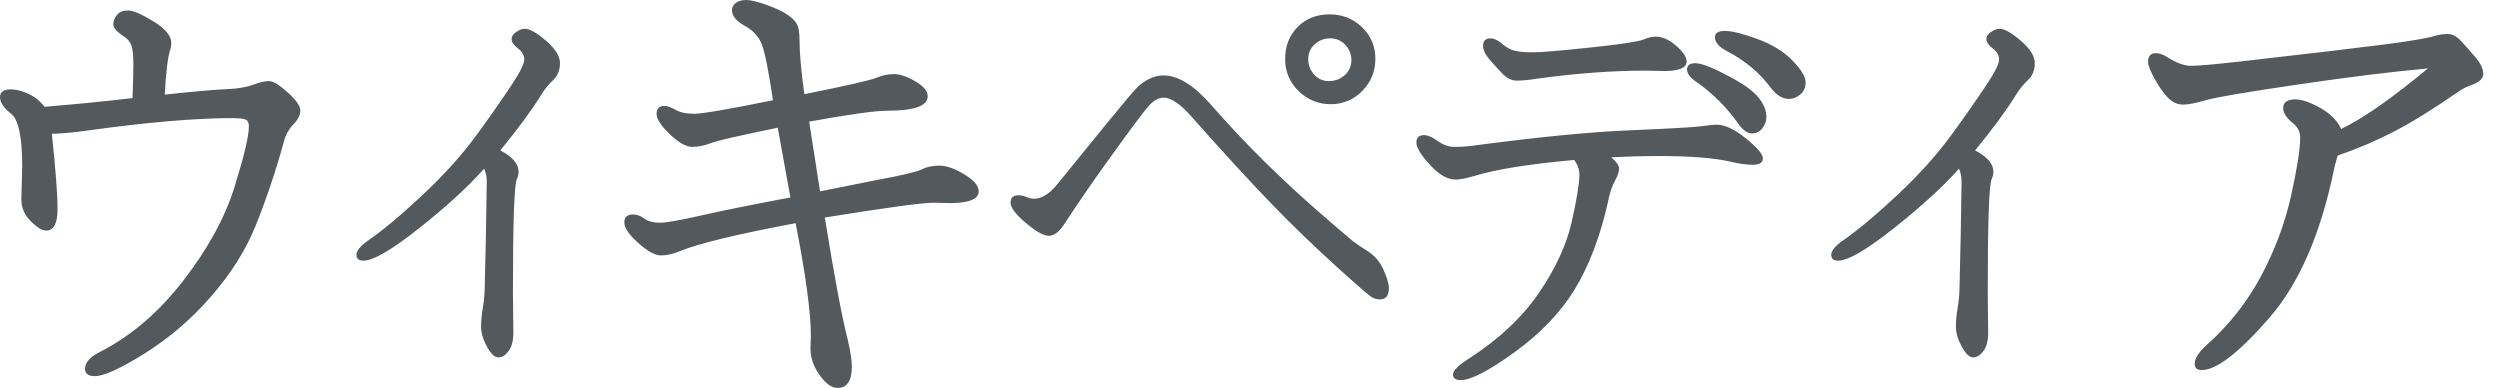
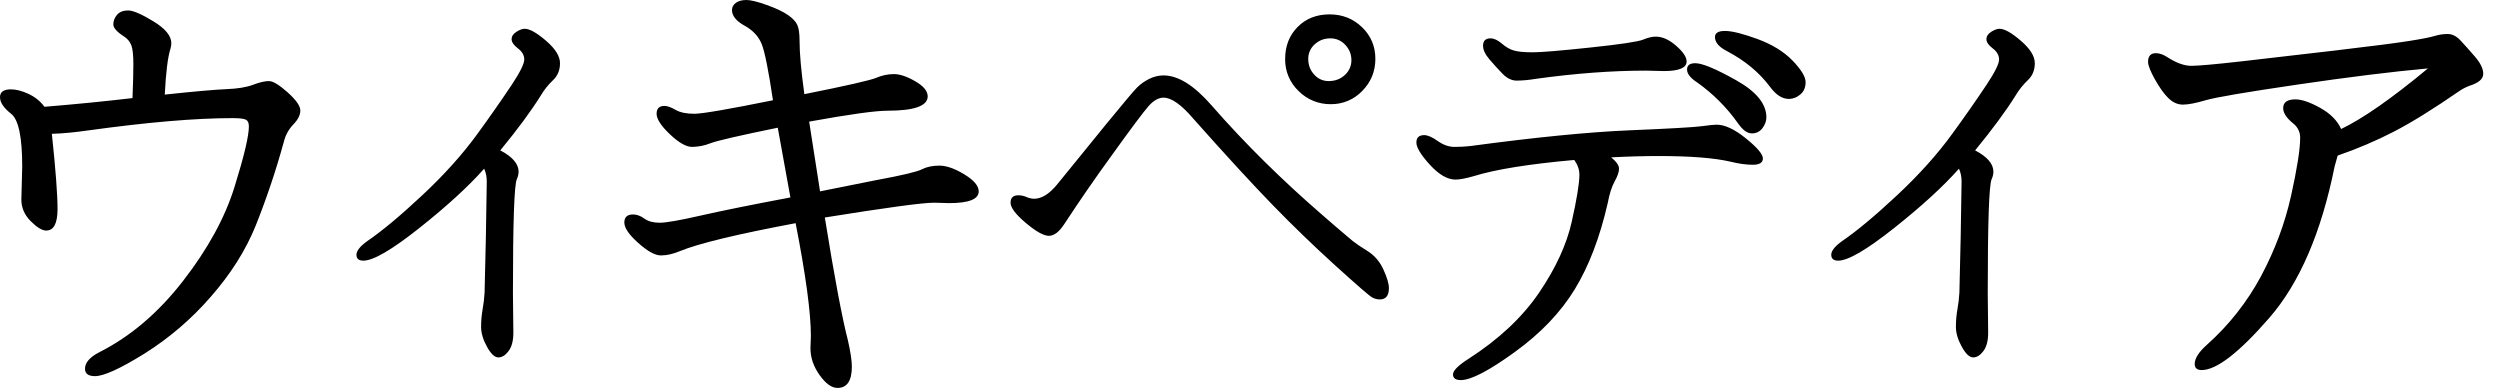
<svg xmlns="http://www.w3.org/2000/svg" viewBox="0 0 116 18">
-   <g id="jp" fill="#54595D" fill-rule="evenodd">
+   <g id="jp" fill-rule="evenodd">
    <path d="M7.645 4.389c1.402-.149 2.36-.233 2.872-.253.512-.02.92-.088 1.223-.202.304-.115.55-.172.739-.172.188 0 .478.175.87.526.39.35.586.63.586.839 0 .209-.108.425-.324.647a1.768 1.768 0 0 0-.445.82 36.749 36.749 0 0 1-1.304 3.882c-.465 1.146-1.163 2.249-2.093 3.307a13.729 13.729 0 0 1-3.075 2.63c-1.119.694-1.88 1.04-2.285 1.04-.31 0-.465-.114-.465-.343 0-.283.222-.54.667-.768 1.443-.729 2.737-1.83 3.883-3.307 1.146-1.477 1.942-2.93 2.387-4.359.445-1.429.667-2.366.667-2.81 0-.163-.047-.267-.141-.314-.095-.048-.304-.071-.627-.071-1.7 0-3.917.189-6.654.566-.66.095-1.234.149-1.72.162.176 1.658.264 2.821.264 3.489 0 .667-.176 1-.526 1-.189 0-.428-.144-.718-.434-.29-.29-.435-.624-.435-1.001l.04-1.537c0-1.362-.171-2.178-.515-2.447C.172 5.009 0 4.753 0 4.51s.169-.364.506-.364c.242 0 .515.07.819.212.303.142.55.34.738.597 1.47-.121 2.831-.256 4.085-.404.027-.661.04-1.19.04-1.588 0-.398-.03-.681-.09-.85a.83.83 0 0 0-.334-.414c-.337-.216-.506-.405-.506-.566 0-.162.058-.31.172-.445.115-.135.287-.203.516-.203.23 0 .62.169 1.173.506.553.337.83.674.83 1.011 0 .081-.014.169-.041.263-.121.378-.21 1.086-.263 2.124zm14.82 3.438c-.728.822-1.73 1.74-3.003 2.75-1.275 1.012-2.14 1.517-2.6 1.517-.215 0-.323-.09-.323-.273 0-.182.169-.394.506-.637.674-.458 1.523-1.166 2.548-2.123 1.025-.958 1.88-1.912 2.569-2.862a67.32 67.32 0 0 0 1.597-2.286c.378-.573.567-.957.567-1.152 0-.196-.098-.368-.294-.516-.195-.148-.293-.29-.293-.425s.074-.25.223-.344c.148-.094.276-.141.384-.141.229 0 .56.185.99.556.432.37.648.718.648 1.042 0 .323-.108.586-.324.788a3.267 3.267 0 0 0-.566.708c-.445.715-1.072 1.564-1.88 2.549.566.296.849.626.849.99a.848.848 0 0 1-.081.344c-.122.257-.182 2.023-.182 5.3l.02 1.82c0 .377-.074.664-.223.859-.148.196-.306.293-.475.293-.168 0-.344-.165-.526-.495-.182-.33-.273-.637-.273-.92 0-.284.024-.557.071-.82a6.27 6.27 0 0 0 .091-.778l.06-2.589c.028-1.483.041-2.336.041-2.558 0-.223-.04-.422-.121-.597zM38.05 8.879l2.629-.526c1.173-.216 1.87-.381 2.093-.496.223-.114.496-.172.82-.172.323 0 .707.135 1.152.405.445.27.668.532.668.789 0 .364-.459.546-1.376.546l-.687-.02c-.54 0-2.232.229-5.077.687.445 2.764.803 4.665 1.072 5.704.122.539.182.943.182 1.213 0 .66-.222.991-.667.991-.27 0-.546-.199-.83-.597-.283-.397-.424-.812-.424-1.243l.02-.567c0-1.078-.236-2.824-.708-5.238-2.723.512-4.51.944-5.36 1.294-.323.135-.62.203-.89.203-.269 0-.62-.192-1.05-.577-.432-.384-.648-.7-.648-.95s.135-.374.404-.374c.176 0 .351.064.526.192.176.128.412.192.708.192.297 0 .934-.111 1.911-.334.978-.222 2.363-.502 4.157-.84l-.587-3.235c-1.78.364-2.818.603-3.115.718a2.38 2.38 0 0 1-.86.172c-.276 0-.62-.196-1.03-.587-.412-.39-.617-.708-.617-.95 0-.243.12-.364.364-.364.134 0 .306.06.515.182.21.121.5.182.87.182s1.588-.21 3.65-.627c-.202-1.362-.374-2.225-.515-2.59-.142-.363-.408-.653-.799-.869-.391-.215-.587-.458-.587-.728 0-.135.061-.246.182-.334.122-.087.284-.131.486-.131s.519.078.95.233c.432.155.759.31.981.465.223.155.368.31.435.465.068.155.101.394.101.718 0 .58.074 1.409.223 2.488 1.955-.391 3.067-.644 3.337-.759.27-.114.543-.172.819-.172.276 0 .607.111.99.334.385.222.577.455.577.698 0 .445-.62.667-1.86.667-.567 0-1.78.169-3.64.506l.505 3.236zM61.694.667c.593 0 1.095.2 1.506.597.412.398.617.887.617 1.466 0 .58-.202 1.076-.606 1.487a1.981 1.981 0 0 1-1.467.617 2.065 2.065 0 0 1-1.486-.607 2 2 0 0 1-.627-1.497c0-.593.192-1.085.576-1.476.384-.391.88-.587 1.487-.587zm-.04 3.095c.296 0 .545-.095.748-.283a.906.906 0 0 0 .303-.688c0-.27-.094-.506-.283-.708a.917.917 0 0 0-.698-.303c-.276 0-.516.09-.718.273a.886.886 0 0 0-.303.687c0 .277.09.516.273.718a.875.875 0 0 0 .677.304zm-7.666-.263c.674 0 1.412.458 2.215 1.375a48.676 48.676 0 0 0 2.487 2.64A55.727 55.727 0 0 0 61.27 9.9a94.199 94.199 0 0 0 1.497 1.284c.134.108.364.263.687.465.324.203.57.49.738.86.169.37.253.657.253.86 0 .35-.141.525-.424.525a.744.744 0 0 1-.364-.1c-.122-.068-.681-.554-1.68-1.457a63.876 63.876 0 0 1-2.922-2.821c-.95-.978-2.18-2.316-3.69-4.015-.553-.647-1.012-.97-1.376-.97-.23 0-.458.127-.688.384-.229.256-.809 1.031-1.739 2.325a78.575 78.575 0 0 0-2.164 3.135c-.243.378-.485.567-.728.567s-.6-.2-1.072-.597c-.472-.398-.708-.711-.708-.94 0-.23.122-.344.364-.344a.96.96 0 0 1 .374.08.92.92 0 0 0 .354.081c.35 0 .708-.222 1.072-.667l2.286-2.811c.795-.971 1.27-1.534 1.426-1.689.155-.155.34-.286.556-.394.215-.108.438-.162.667-.162zm26.05-2.063c.324 0 .827.125 1.507.374.681.25 1.224.583 1.629 1.001.404.418.606.752.606 1.001 0 .25-.084.442-.253.577a.82.82 0 0 1-.515.202c-.31 0-.6-.182-.87-.546-.499-.674-1.173-1.234-2.022-1.679-.364-.188-.546-.404-.546-.647 0-.189.155-.283.465-.283zm-3.215.263c.31 0 .627.141.95.425.324.283.486.525.486.728 0 .296-.35.445-1.052.445l-.829-.02c-1.577 0-3.29.127-5.137.384a5.58 5.58 0 0 1-.86.08c-.236 0-.458-.107-.667-.323a14.242 14.242 0 0 1-.607-.667c-.195-.23-.293-.439-.293-.627 0-.23.115-.344.344-.344.162 0 .337.08.526.242.188.162.377.27.566.324.189.054.479.081.87.081.39 0 1.284-.074 2.68-.223 1.395-.148 2.207-.27 2.436-.364.23-.094.425-.141.587-.141zm1.84 1.234c.324 0 .954.263 1.891.788.938.526 1.406 1.1 1.406 1.72 0 .175-.06.343-.182.505a.586.586 0 0 1-.495.243c-.21 0-.422-.155-.638-.465a7.954 7.954 0 0 0-1.9-1.902c-.31-.202-.466-.4-.466-.596 0-.196.128-.293.384-.293zm-5.622 4.49c-2.103.188-3.654.438-4.652.748-.377.108-.66.162-.85.162-.377 0-.774-.23-1.192-.688-.418-.458-.627-.802-.627-1.032 0-.229.121-.343.364-.343.161 0 .37.09.627.273.256.182.515.273.778.273s.51-.014.738-.04c3.007-.405 5.465-.648 7.372-.729 1.908-.08 3.03-.145 3.368-.192.337-.047.566-.07.687-.07.378 0 .83.212 1.356.636.525.425.788.735.788.93 0 .196-.155.294-.465.294-.31 0-.654-.047-1.031-.142-.755-.175-1.868-.263-3.337-.263-.688 0-1.423.02-2.205.061.243.202.364.378.364.526 0 .148-.067.344-.202.586-.135.243-.243.58-.324 1.012-.364 1.59-.873 2.922-1.527 3.994-.654 1.072-1.58 2.043-2.78 2.912-1.2.87-2.037 1.305-2.508 1.305-.243 0-.364-.088-.364-.263 0-.175.242-.418.728-.728 1.402-.903 2.49-1.925 3.266-3.064.775-1.14 1.28-2.238 1.517-3.297.236-1.058.354-1.783.354-2.174 0-.243-.081-.472-.243-.688zm17.855.404c-.728.822-1.73 1.74-3.004 2.75-1.274 1.012-2.14 1.517-2.598 1.517-.216 0-.324-.09-.324-.273 0-.182.169-.394.506-.637.674-.458 1.523-1.166 2.548-2.123 1.025-.958 1.88-1.912 2.568-2.862a67.32 67.32 0 0 0 1.598-2.286c.378-.573.567-.957.567-1.152 0-.196-.098-.368-.294-.516-.195-.148-.293-.29-.293-.425s.074-.25.222-.344c.149-.094.277-.141.385-.141.229 0 .56.185.99.556.432.37.648.718.648 1.042 0 .323-.108.586-.324.788a3.267 3.267 0 0 0-.566.708c-.445.715-1.072 1.564-1.88 2.549.565.296.849.626.849.99a.848.848 0 0 1-.081.344c-.122.257-.182 2.023-.182 5.3l.02 1.82c0 .377-.074.664-.223.859-.148.196-.306.293-.475.293-.168 0-.344-.165-.526-.495-.182-.33-.273-.637-.273-.92 0-.284.024-.557.071-.82a6.27 6.27 0 0 0 .091-.778l.06-2.589c.028-1.483.041-2.336.041-2.558 0-.223-.04-.422-.121-.597zm21.758-4.652c-1.645.149-3.66.398-6.047.749-2.387.35-3.81.593-4.268.728-.458.135-.809.202-1.051.202-.243 0-.465-.098-.668-.293-.202-.196-.41-.486-.627-.87-.215-.384-.323-.657-.323-.82 0-.269.121-.404.364-.404.162 0 .337.061.526.182.418.27.788.405 1.112.405.324 0 1.085-.067 2.285-.202l4.369-.506c1.712-.202 2.865-.35 3.458-.445.594-.094.988-.172 1.184-.232.195-.061.397-.091.606-.091.21 0 .408.1.597.303.189.202.411.452.667.748.257.297.385.563.385.8 0 .235-.216.42-.648.555-.175.068-.33.149-.465.243-1.213.836-2.224 1.463-3.033 1.88-.81.419-1.68.79-2.61 1.113l-.141.506c-.62 3.074-1.631 5.417-3.034 7.028-1.402 1.611-2.447 2.417-3.135 2.417-.215 0-.323-.095-.323-.283 0-.257.189-.553.566-.89a11.6 11.6 0 0 0 2.518-3.196c.64-1.2 1.102-2.437 1.386-3.711.283-1.274.424-2.174.424-2.7a.824.824 0 0 0-.303-.647c-.324-.256-.486-.5-.486-.728 0-.27.19-.405.567-.405.296 0 .68.132 1.153.395.471.263.795.59.97.98 1.012-.485 2.353-1.422 4.025-2.81z" id="ウィキペディア" />
  </g>
</svg>
